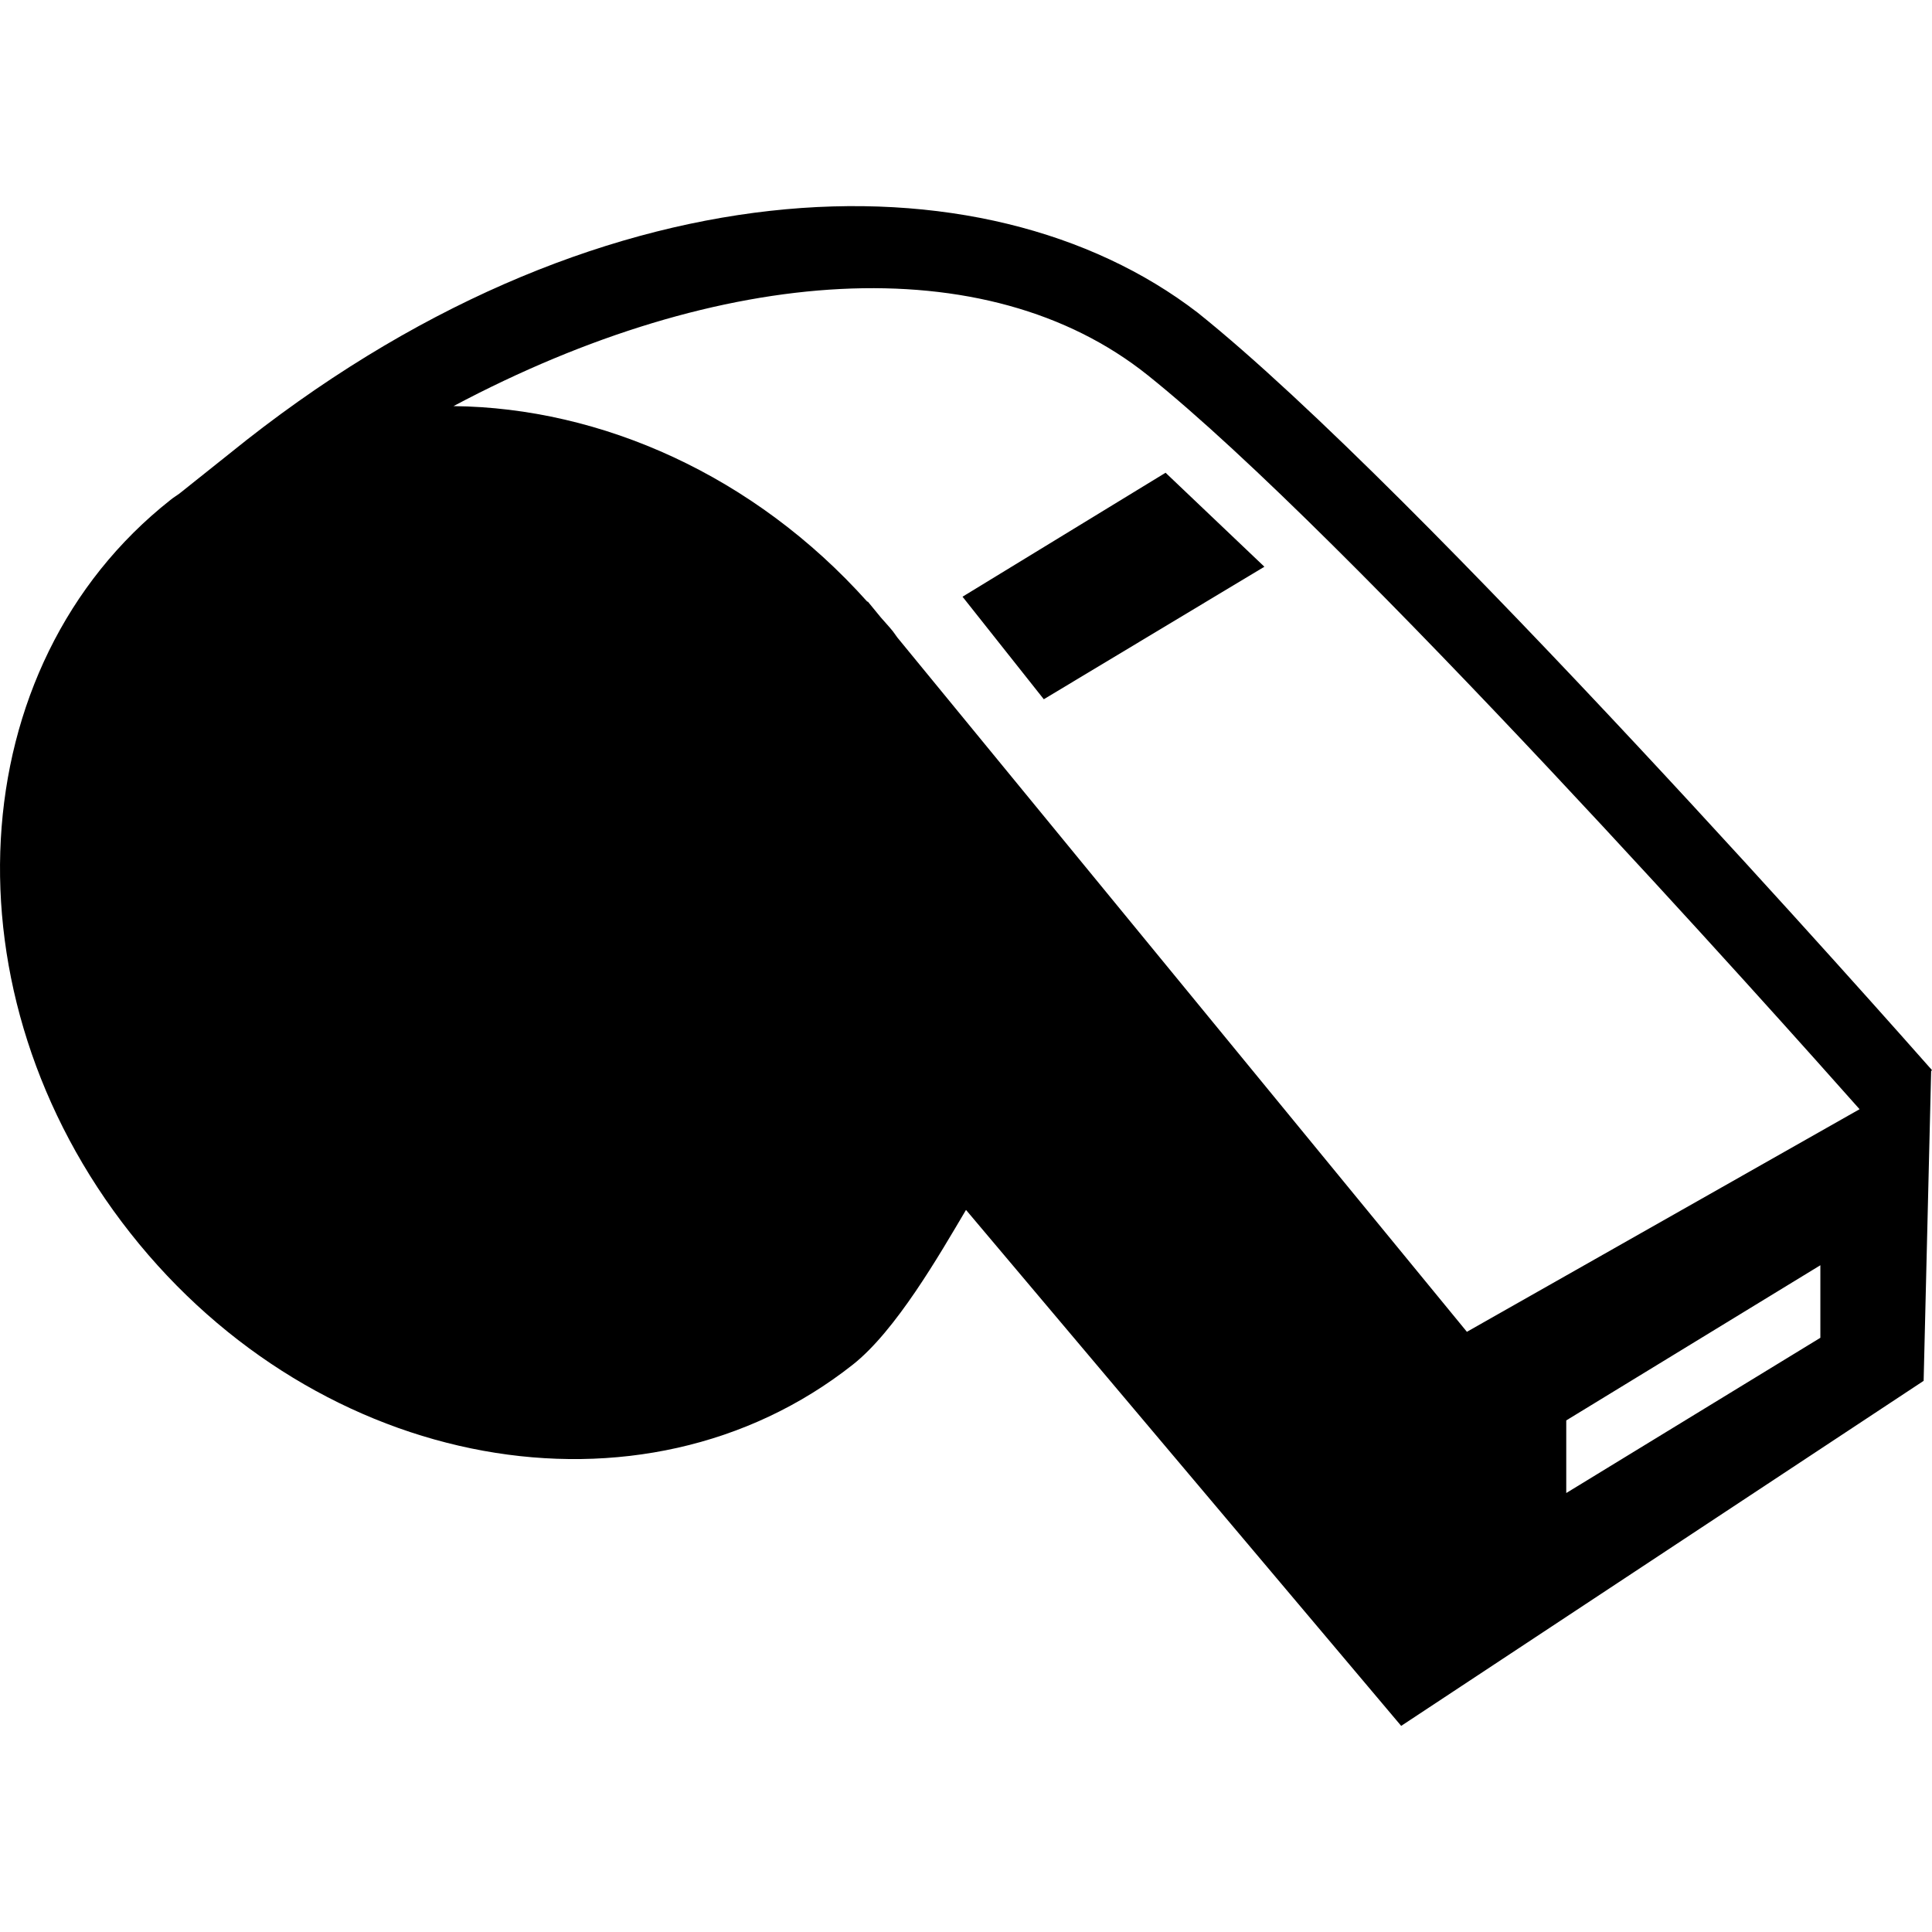
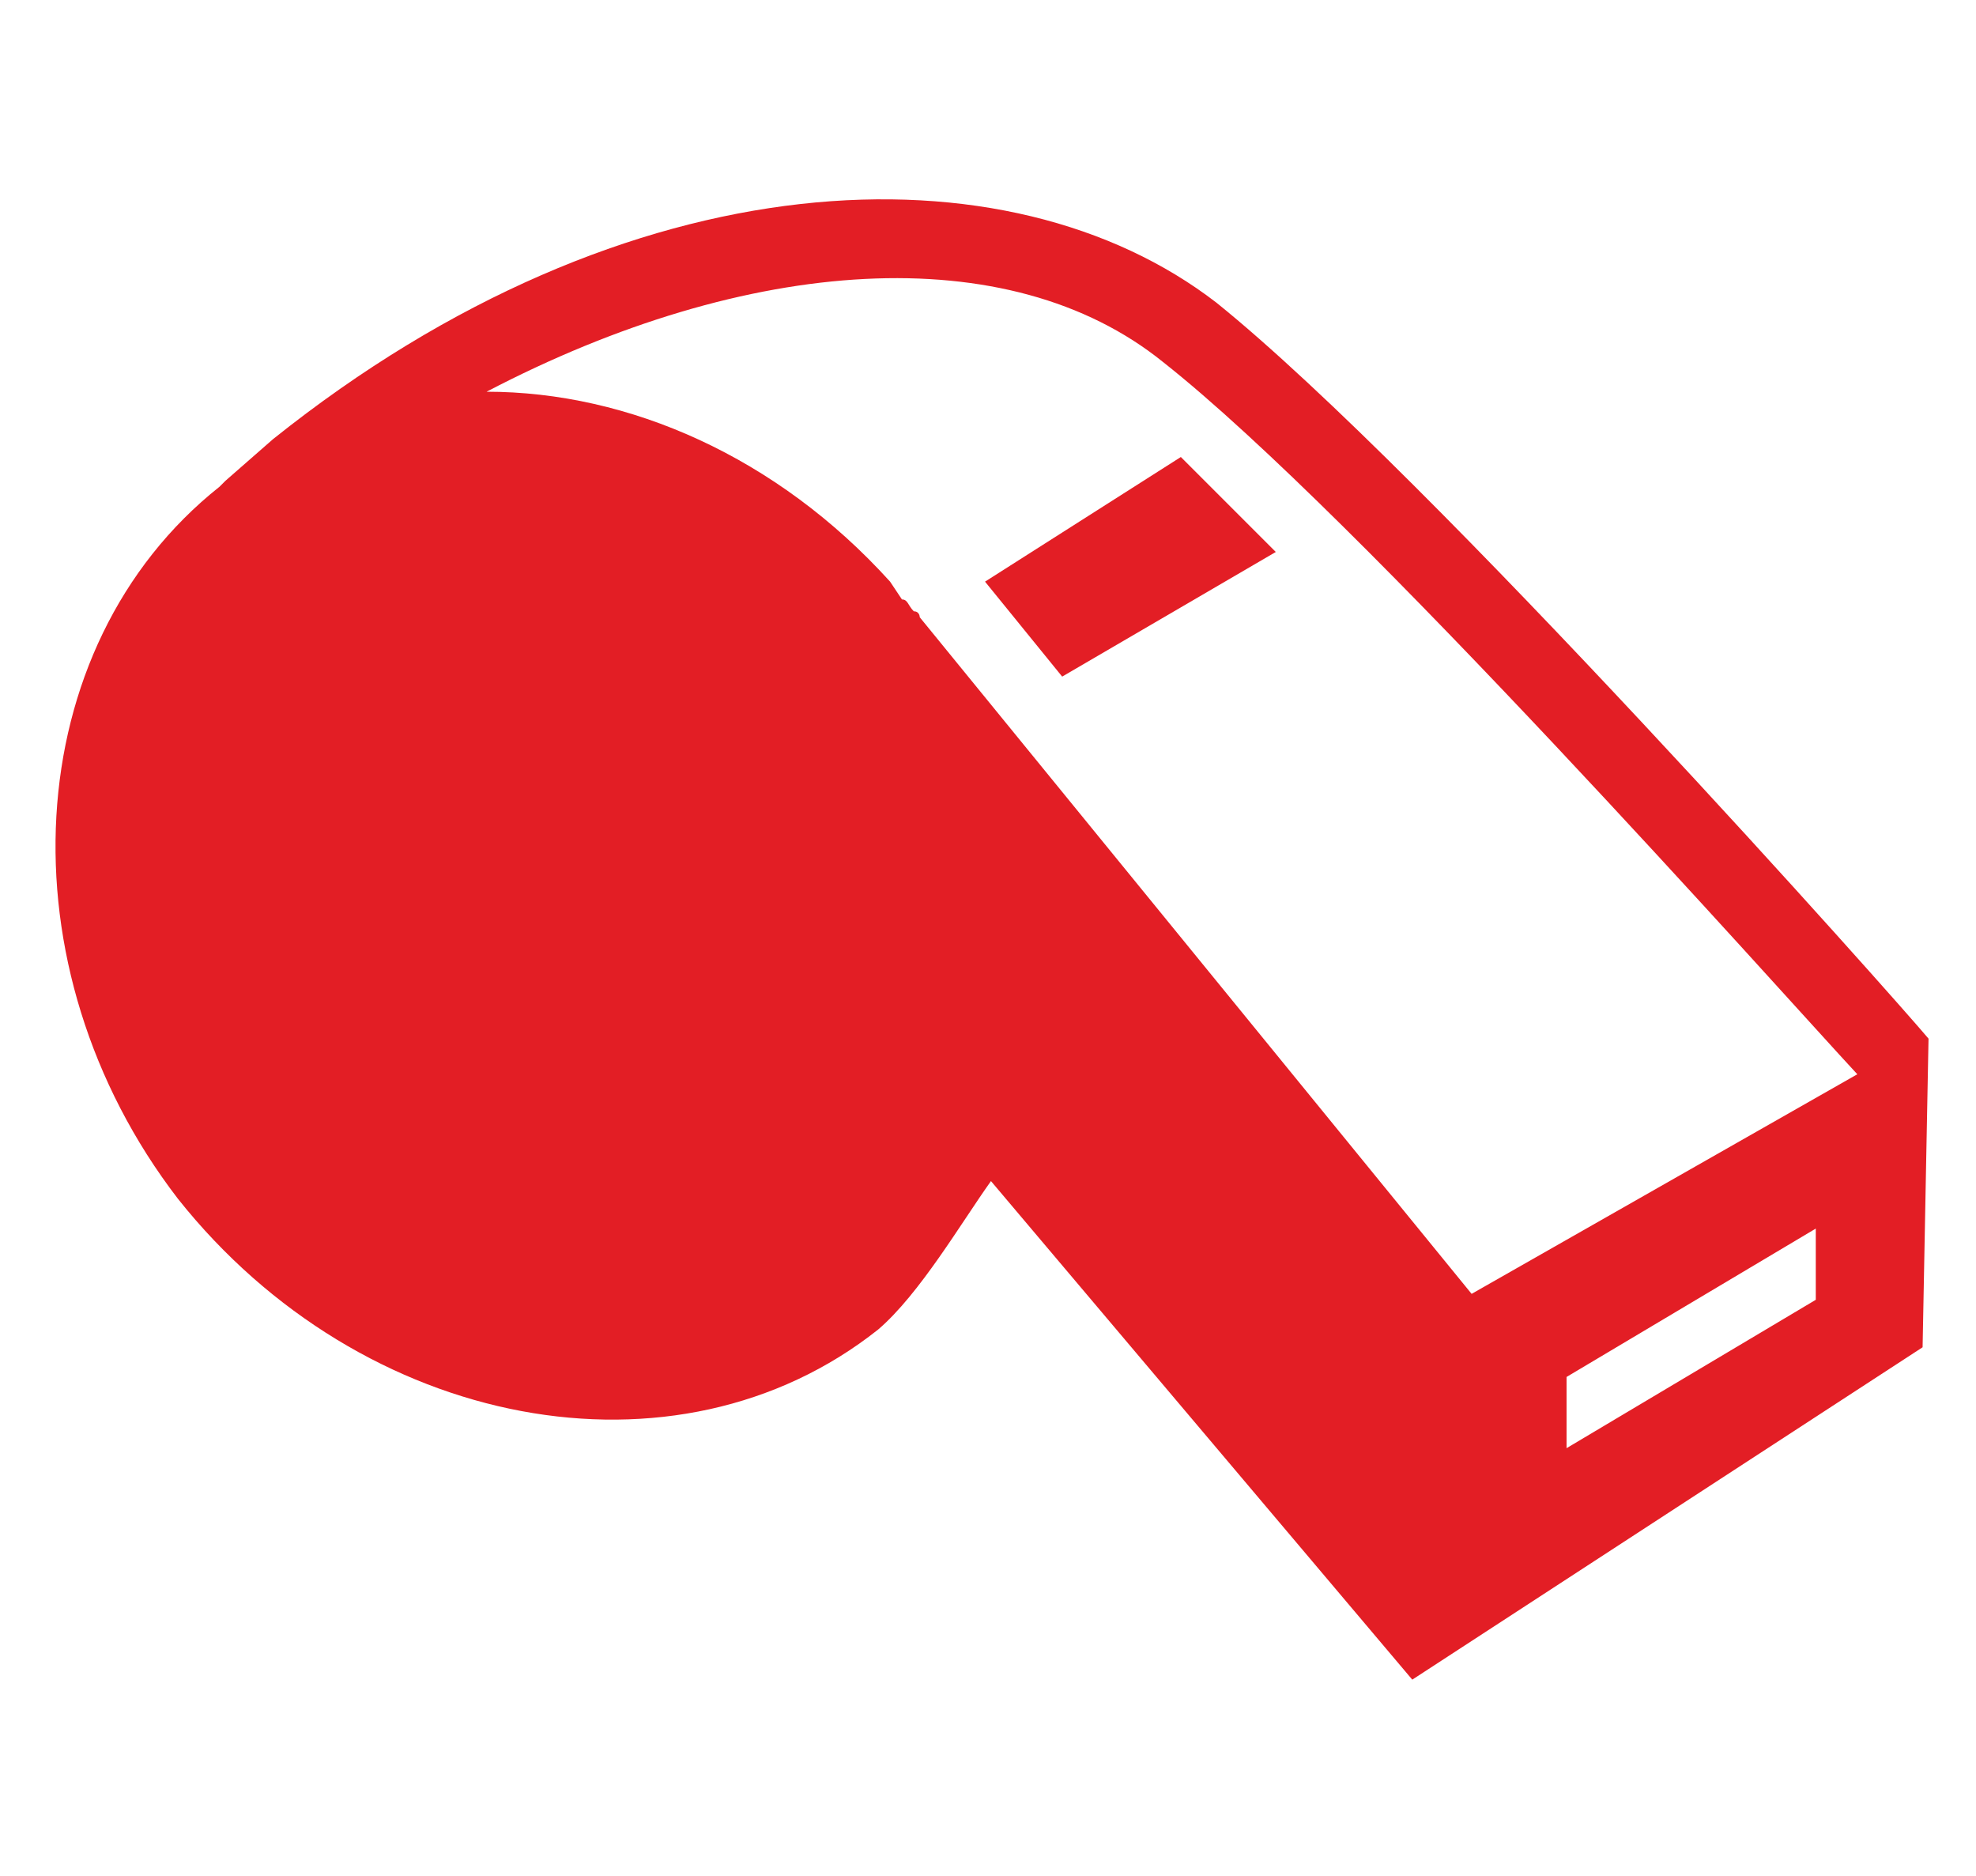
- <svg xmlns="http://www.w3.org/2000/svg" version="1.1" id="Capa_1" x="0px" y="0px" width="31.636px" height="31.636px" viewBox="0 0 31.636 31.636" style="enable-background:new 0 0 31.636 31.636;" xml:space="preserve">
+ <svg xmlns="http://www.w3.org/2000/svg" version="1.1" id="Capa_1" x="0px" y="0px" viewBox="0 0 33.3 31.6" style="enable-background:new 0 0 33.3 31.6;" xml:space="preserve">
+   <style type="text/css">
+ 	.st0{fill:#E31E25;}
+ </style>
  <g>
    <g>
-       <polygon points="15.761,9.771 17.092,11.45 20.704,9.28 19.086,7.741   " />
-       <path d="M31.623,17.509v-0.01l-0.006,0.003c-0.501-0.567-8.354-9.46-12.005-12.382c-3.5-2.693-9.892-2.522-15.854,2.308    L2.934,8.085C2.887,8.12,2.838,8.147,2.793,8.185c-3.449,2.72-3.744,8.097-0.659,12.006c3.084,3.911,8.381,4.876,11.829,2.156    c0.705-0.555,1.416-1.793,1.855-2.535l7.126,8.449l8.555-5.65l0.123-5.073l0.014-0.013C31.633,17.521,31.626,17.513,31.623,17.509    z M29.808,21.906l-4.161,2.542v-1.189l4.161-2.541V21.906z M24.02,21.808l-9.327-11.37c-0.025-0.032-0.045-0.066-0.071-0.099    c-0.064-0.081-0.134-0.152-0.2-0.23l-0.214-0.261l-0.004,0.007C12.351,7.784,9.846,6.676,7.426,6.65    c4.385-2.331,8.731-2.615,11.368-0.506c3.288,2.63,10.38,10.58,11.656,12.019L24.02,21.808z" />
+       <polygon class="st0" points="16.6,9.8 17.9,11.4 21.5,9.3 19.9,7.7   " />
+       <path class="st0" d="M32.5,17.5L32.5,17.5L32.5,17.5c-0.5-0.6-8.4-9.5-12-12.4c-3.5-2.7-9.9-2.5-15.9,2.3L3.8,8.1    c0,0-0.1,0.1-0.1,0.1c-3.4,2.7-3.7,8.1-0.7,12c3.1,3.9,8.4,4.9,11.8,2.2c0.7-0.6,1.4-1.8,1.9-2.5l7.1,8.4l8.6-5.6L32.5,17.5    L32.5,17.5C32.5,17.5,32.5,17.5,32.5,17.5z M30.6,21.9l-4.2,2.5v-1.2l4.2-2.5V21.9z M24.8,21.8l-9.3-11.4c0,0,0-0.1-0.1-0.1    c-0.1-0.1-0.1-0.2-0.2-0.2L15,9.8l0,0c-1.9-2.1-4.4-3.2-6.8-3.2C12.6,4.3,17,4,19.6,6.1c3.3,2.6,10.4,10.6,11.7,12L24.8,21.8z" />
    </g>
  </g>
-   <g>
- </g>
-   <g>
- </g>
-   <g>
- </g>
-   <g>
- </g>
-   <g>
- </g>
-   <g>
- </g>
-   <g>
- </g>
-   <g>
- </g>
-   <g>
- </g>
-   <g>
- </g>
-   <g>
- </g>
-   <g>
- </g>
-   <g>
- </g>
-   <g>
- </g>
-   <g>
- </g>
</svg>
